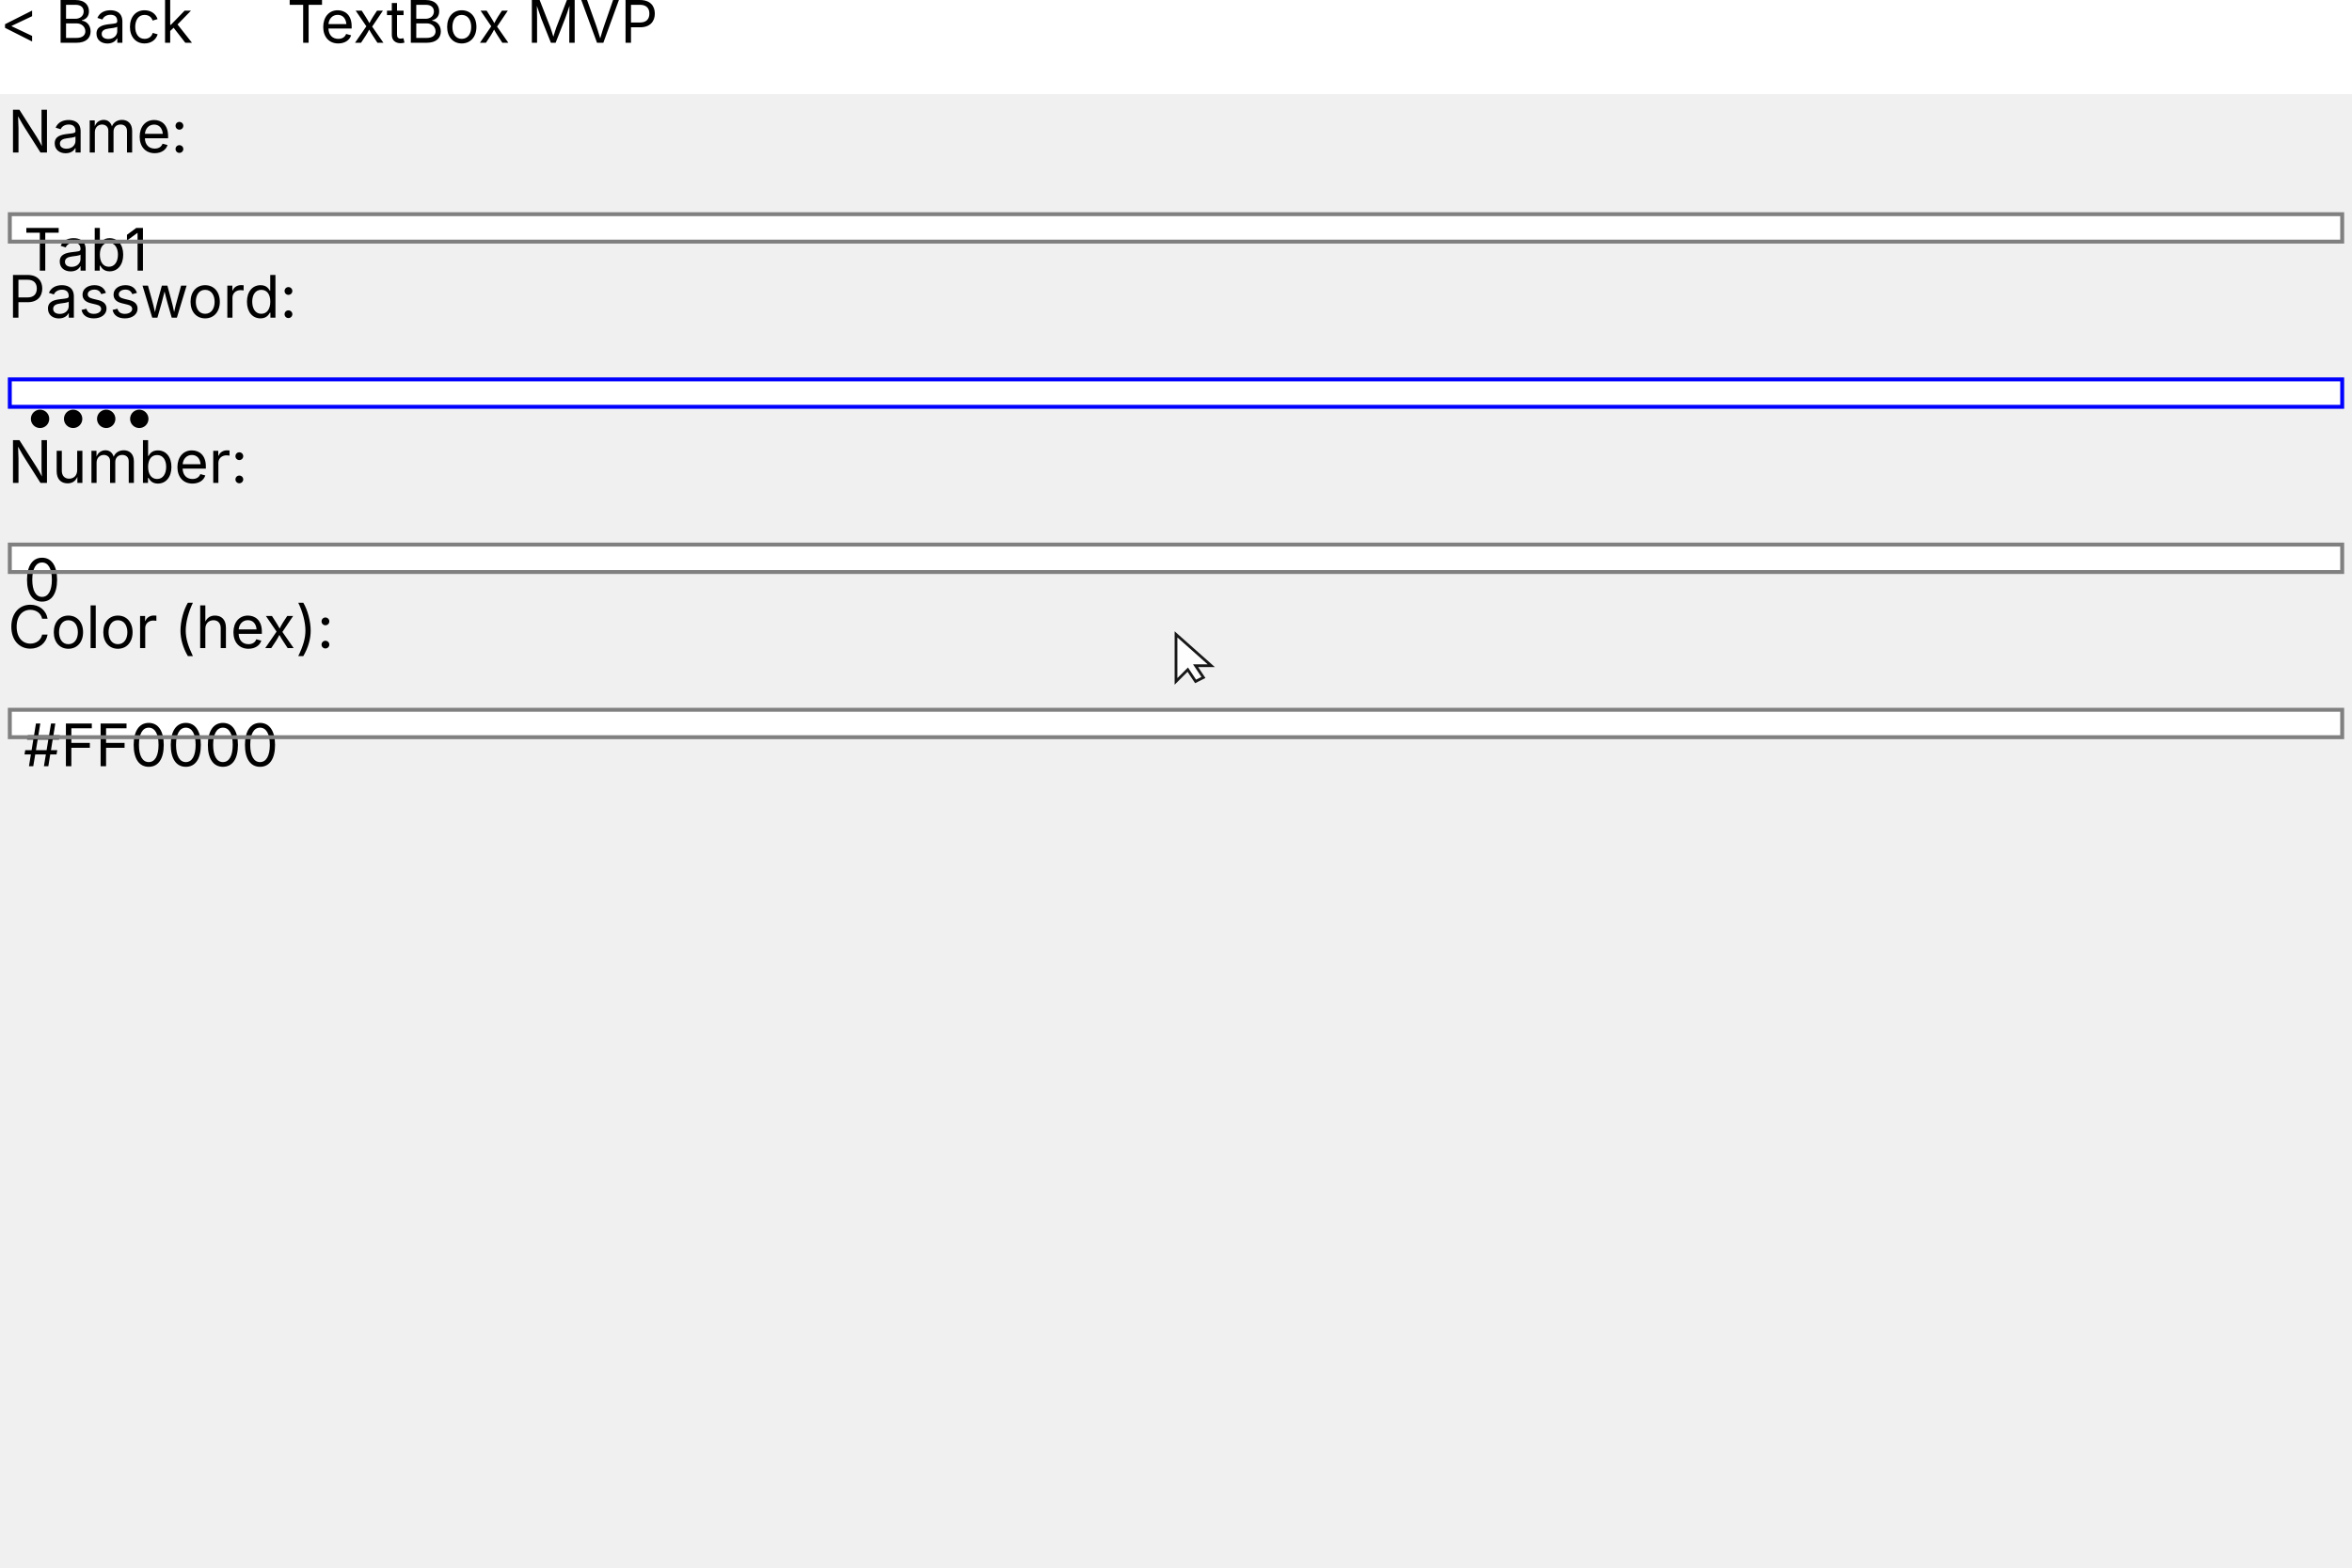
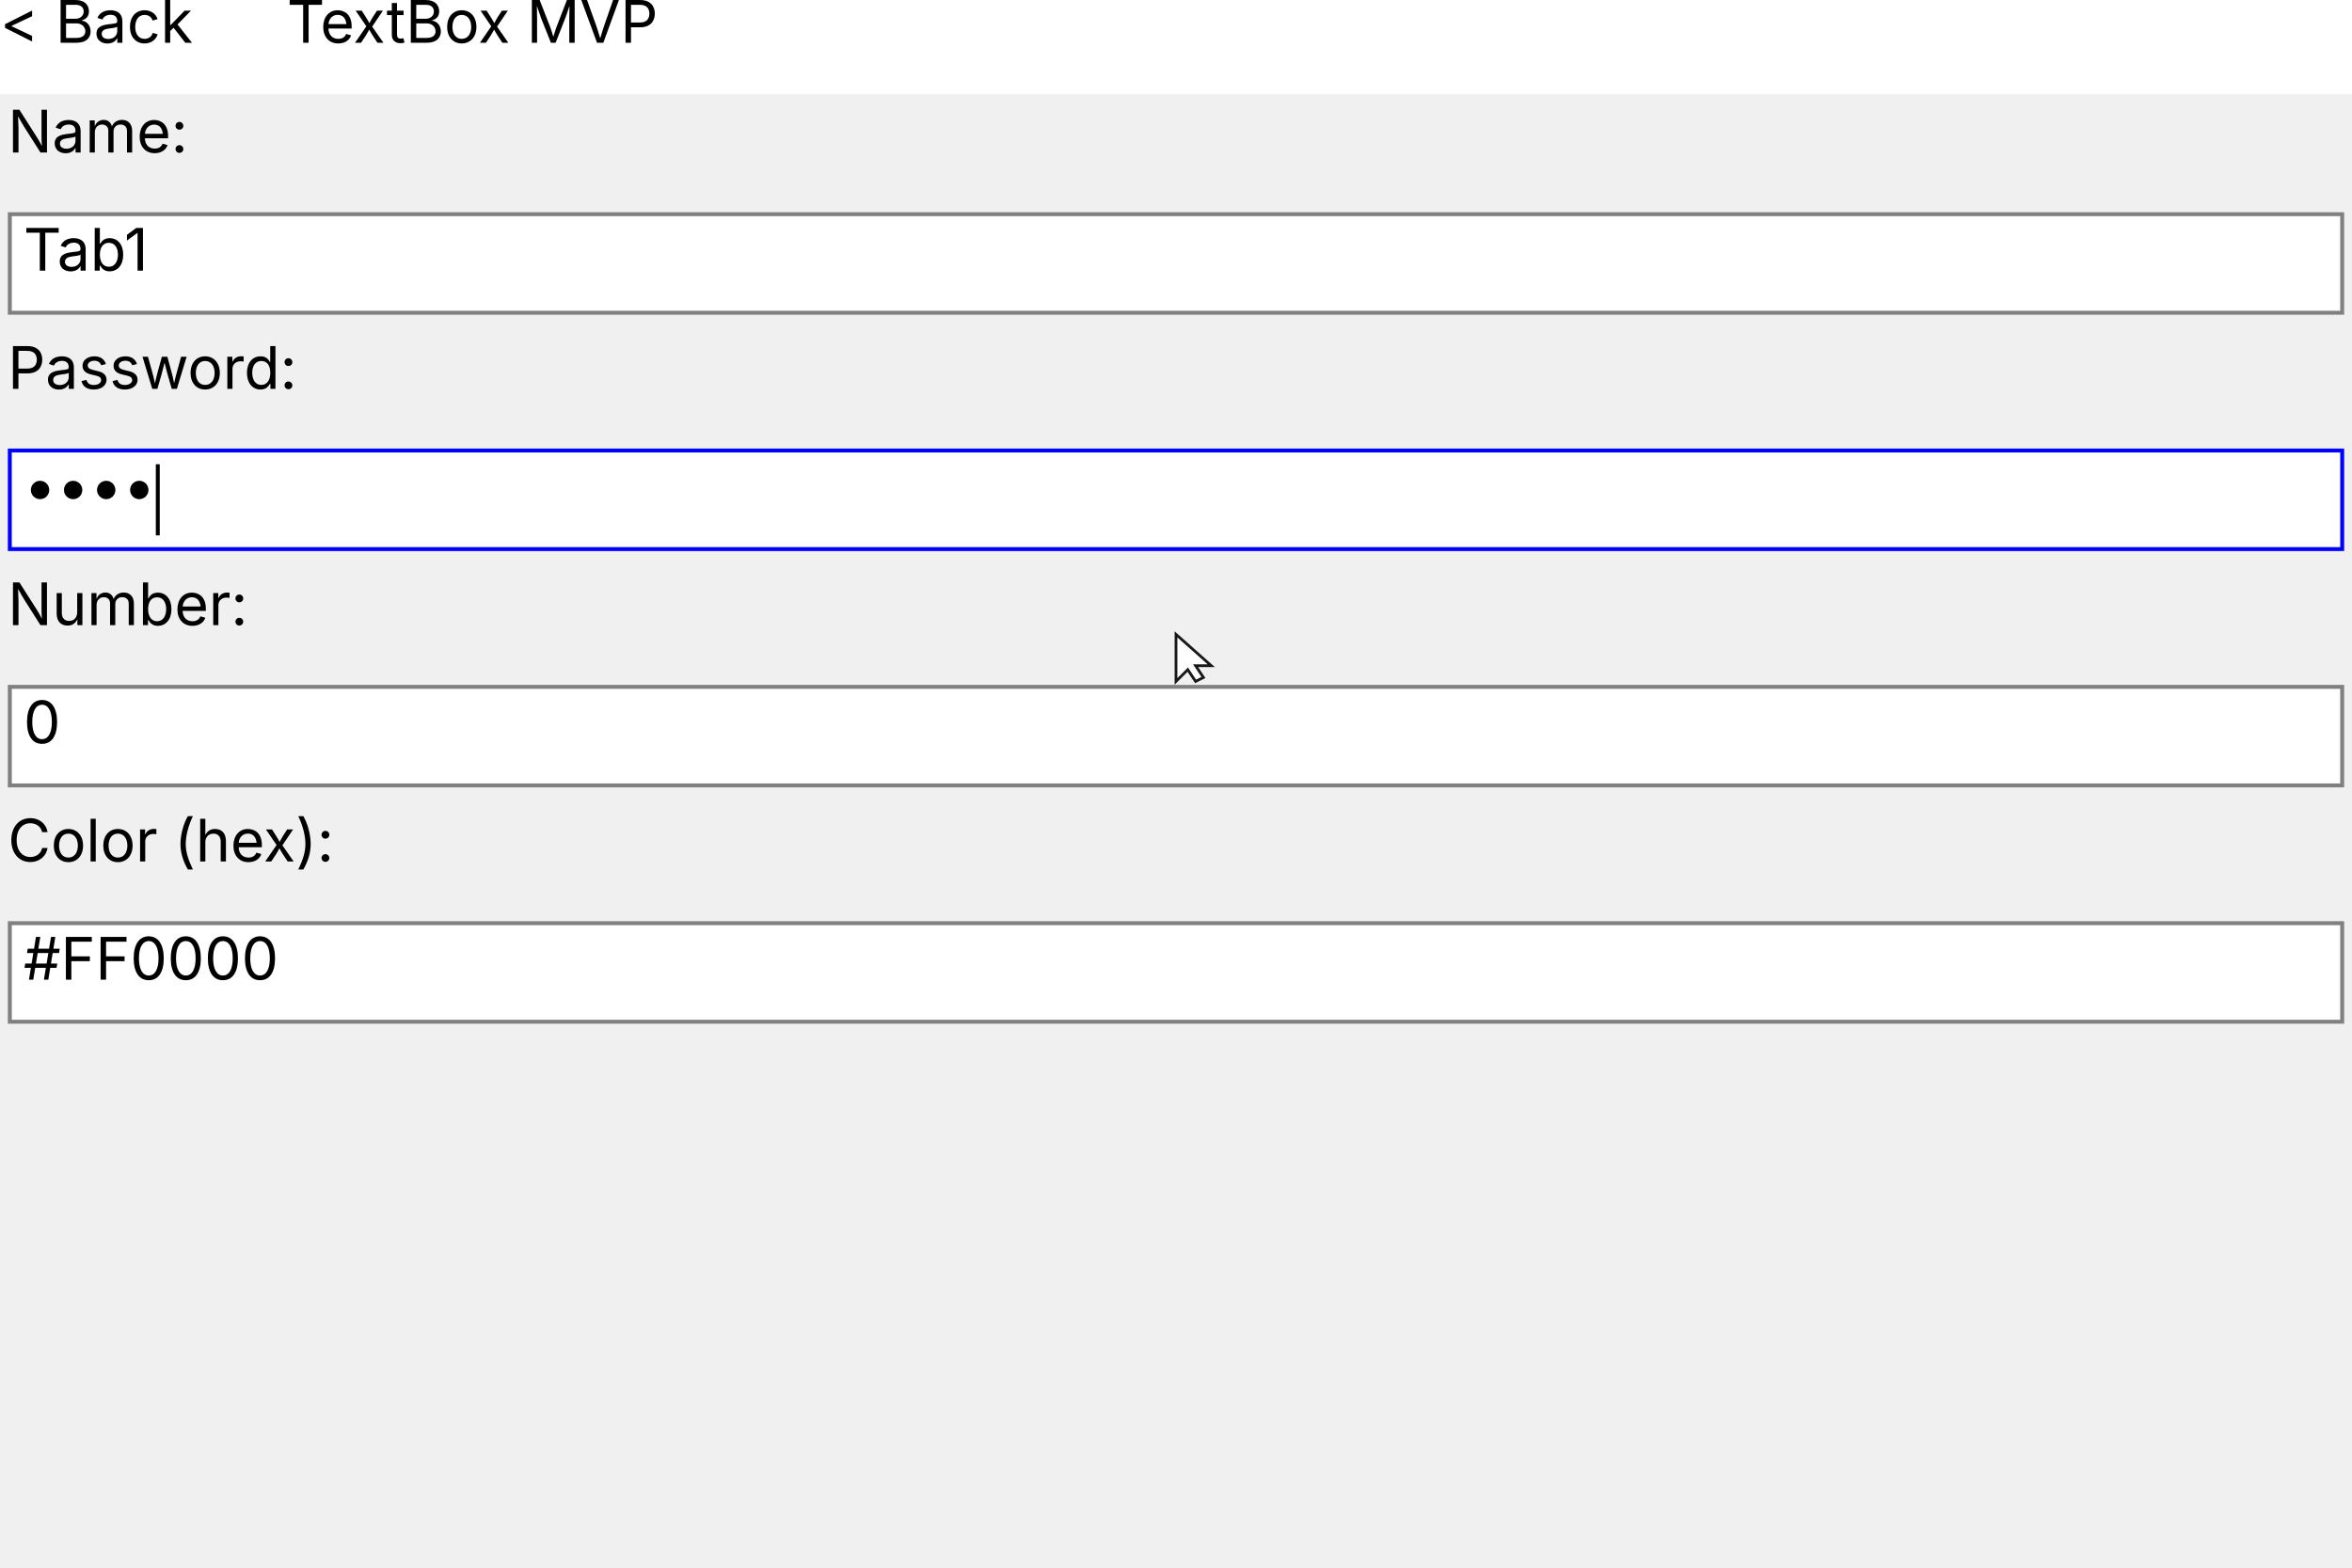
<svg xmlns="http://www.w3.org/2000/svg" width="600" height="400" viewBox="0 0 600 400">
  <text x="2" y="28" fill="#000000" text-anchor="start" dominant-baseline="text-before-edge" font-size="15" font-family="Inter" xml:space="preserve">Name:</text>
-   <rect x="3" y="55.15" width="594" height="6" fill="#FFFFFF" />
+   <rect x="3" y="55.15" width="594" height="24.15" fill="#FFFFFF" />
  <text x="6" y="58.15" fill="#000000" text-anchor="start" dominant-baseline="text-before-edge" font-size="15" font-family="Inter" xml:space="preserve">Tab1</text>
-   <rect x="2.5" y="54.65" width="595" height="7" fill="none" stroke="#808080" />
-   <text x="2" y="70.15" fill="#000000" text-anchor="start" dominant-baseline="text-before-edge" font-size="15" font-family="Inter" xml:space="preserve">Password:</text>
-   <rect x="3" y="97.3" width="594" height="6" fill="#FFFFFF" />
-   <text x="6" y="100.3" fill="#000000" text-anchor="start" dominant-baseline="text-before-edge" font-size="15" font-family="Inter" xml:space="preserve">••••</text>
-   <rect x="6" y="100.3" width="1" height="0" fill="#000000" />
-   <rect x="2.5" y="96.8" width="595" height="7" fill="none" stroke="#0000FF" />
-   <text x="2" y="112.3" fill="#000000" text-anchor="start" dominant-baseline="text-before-edge" font-size="15" font-family="Inter" xml:space="preserve">Number:</text>
-   <rect x="3" y="139.45" width="594" height="6" fill="#FFFFFF" />
-   <text x="6" y="142.45" fill="#000000" text-anchor="start" dominant-baseline="text-before-edge" font-size="15" font-family="Inter" xml:space="preserve">0</text>
-   <rect x="2.5" y="138.95" width="595" height="7" fill="none" stroke="#808080" />
-   <text x="2" y="154.45" fill="#000000" text-anchor="start" dominant-baseline="text-before-edge" font-size="15" font-family="Inter" xml:space="preserve">Color (hex):</text>
-   <rect x="3" y="181.6" width="594" height="6" fill="#FFFFFF" />
-   <text x="6" y="184.6" fill="#000000" text-anchor="start" dominant-baseline="text-before-edge" font-size="15" font-family="Inter" xml:space="preserve">#FF0000</text>
-   <rect x="2.5" y="181.1" width="595" height="7" fill="none" stroke="#808080" />
+   <rect x="2.5" y="54.65" width="595" height="25.15" fill="none" stroke="#808080" />
+   <text x="2" y="88.3" fill="#000000" text-anchor="start" dominant-baseline="text-before-edge" font-size="15" font-family="Inter" xml:space="preserve">Password:</text>
+   <rect x="3" y="115.45" width="594" height="24.15" fill="#FFFFFF" />
+   <text x="6" y="118.45" fill="#000000" text-anchor="start" dominant-baseline="text-before-edge" font-size="15" font-family="Inter" xml:space="preserve">••••</text>
+   <rect x="39.75" y="118.45" width="1" height="18.15" fill="#000000" />
+   <rect x="2.5" y="114.95" width="595" height="25.15" fill="none" stroke="#0000FF" />
+   <text x="2" y="148.6" fill="#000000" text-anchor="start" dominant-baseline="text-before-edge" font-size="15" font-family="Inter" xml:space="preserve">Number:</text>
+   <rect x="3" y="175.75" width="594" height="24.15" fill="#FFFFFF" />
+   <text x="6" y="178.75" fill="#000000" text-anchor="start" dominant-baseline="text-before-edge" font-size="15" font-family="Inter" xml:space="preserve">0</text>
+   <rect x="2.5" y="175.25" width="595" height="25.15" fill="none" stroke="#808080" />
+   <text x="2" y="208.9" fill="#000000" text-anchor="start" dominant-baseline="text-before-edge" font-size="15" font-family="Inter" xml:space="preserve">Color (hex):</text>
+   <rect x="3" y="236.05" width="594" height="24.15" fill="#FFFFFF" />
+   <text x="6" y="239.05" fill="#000000" text-anchor="start" dominant-baseline="text-before-edge" font-size="15" font-family="Inter" xml:space="preserve">#FF0000</text>
+   <rect x="2.5" y="235.55" width="595" height="25.15" fill="none" stroke="#808080" />
  <rect x="0" y="0" width="600" height="24" fill="#FFFFFF" />
  <text x="0" y="0" fill="#000000" text-anchor="start" dominant-baseline="text-before-edge" font-size="15" font-family="Inter" xml:space="preserve">&lt; Back</text>
  <text x="73.18" y="0" fill="#000000" text-anchor="start" dominant-baseline="text-before-edge" font-size="15" font-family="Inter" xml:space="preserve">TextBox MVP</text>
  <g transform="translate(300 161.8608)" opacity="0.9">
    <polygon points="0,0 0,12 3,9 5,12 7,11 5,8 9,8" fill="white" stroke="black" stroke-width="0.7" />
  </g>
</svg>
